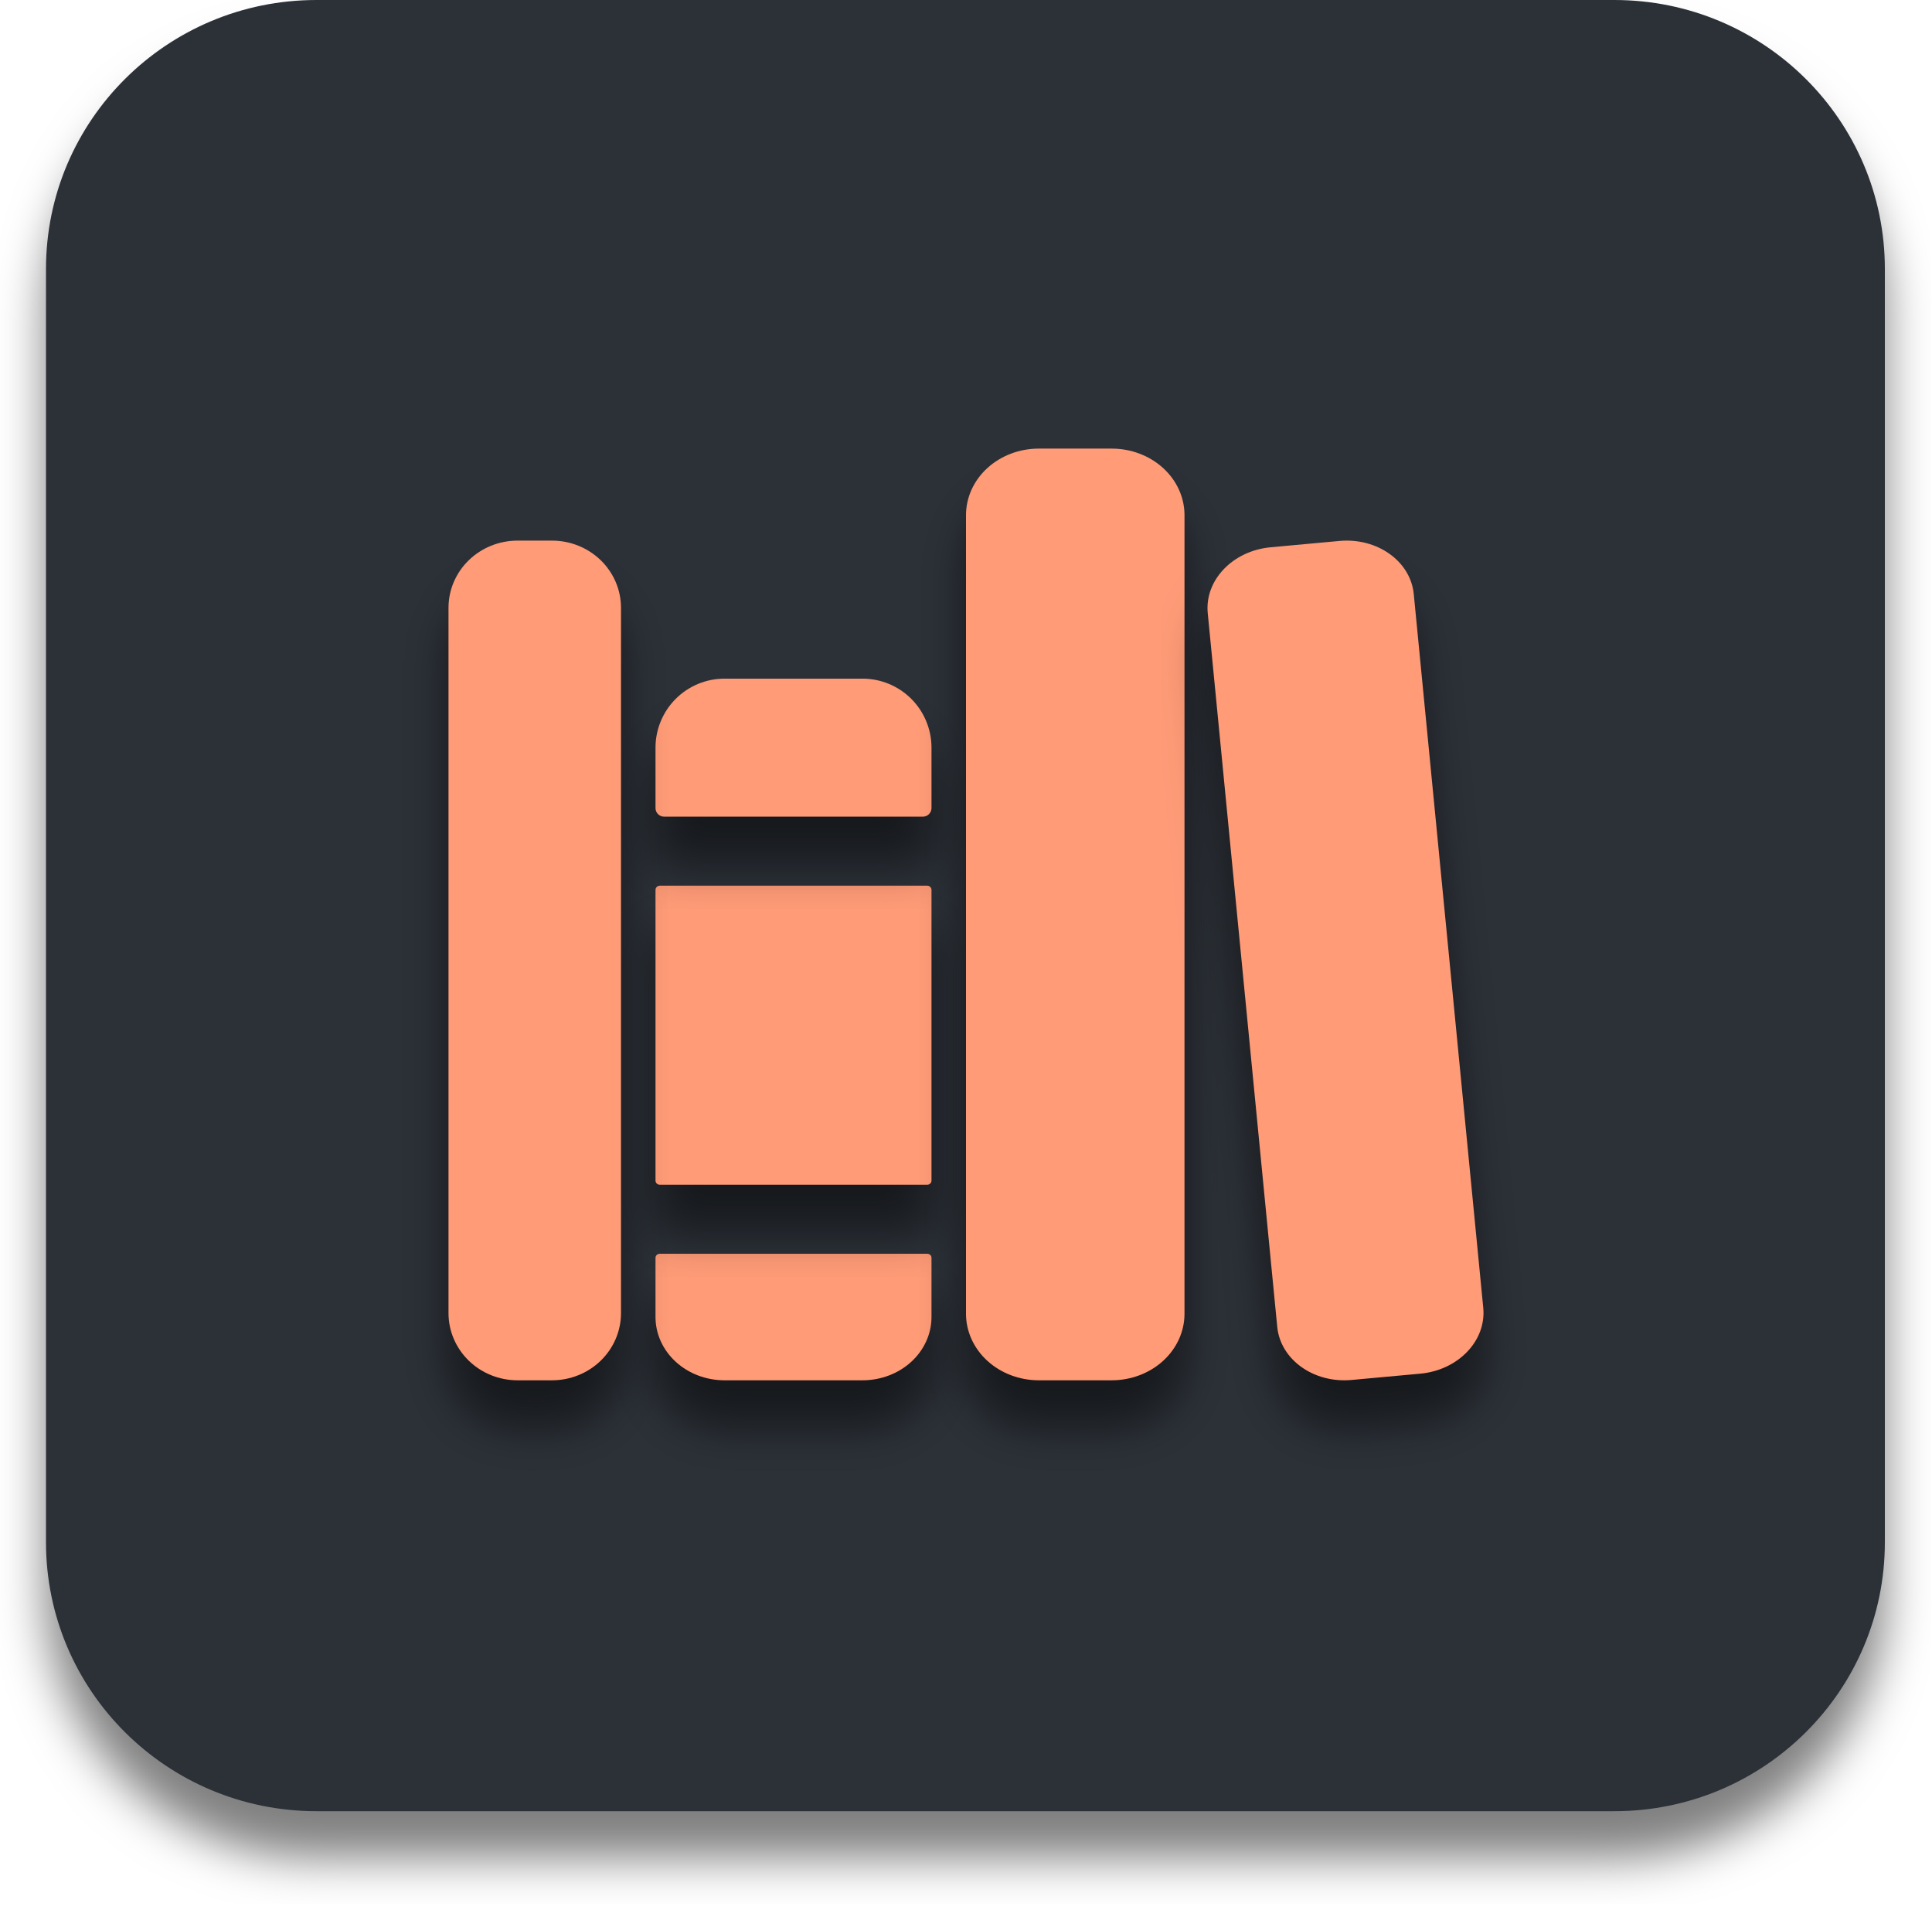
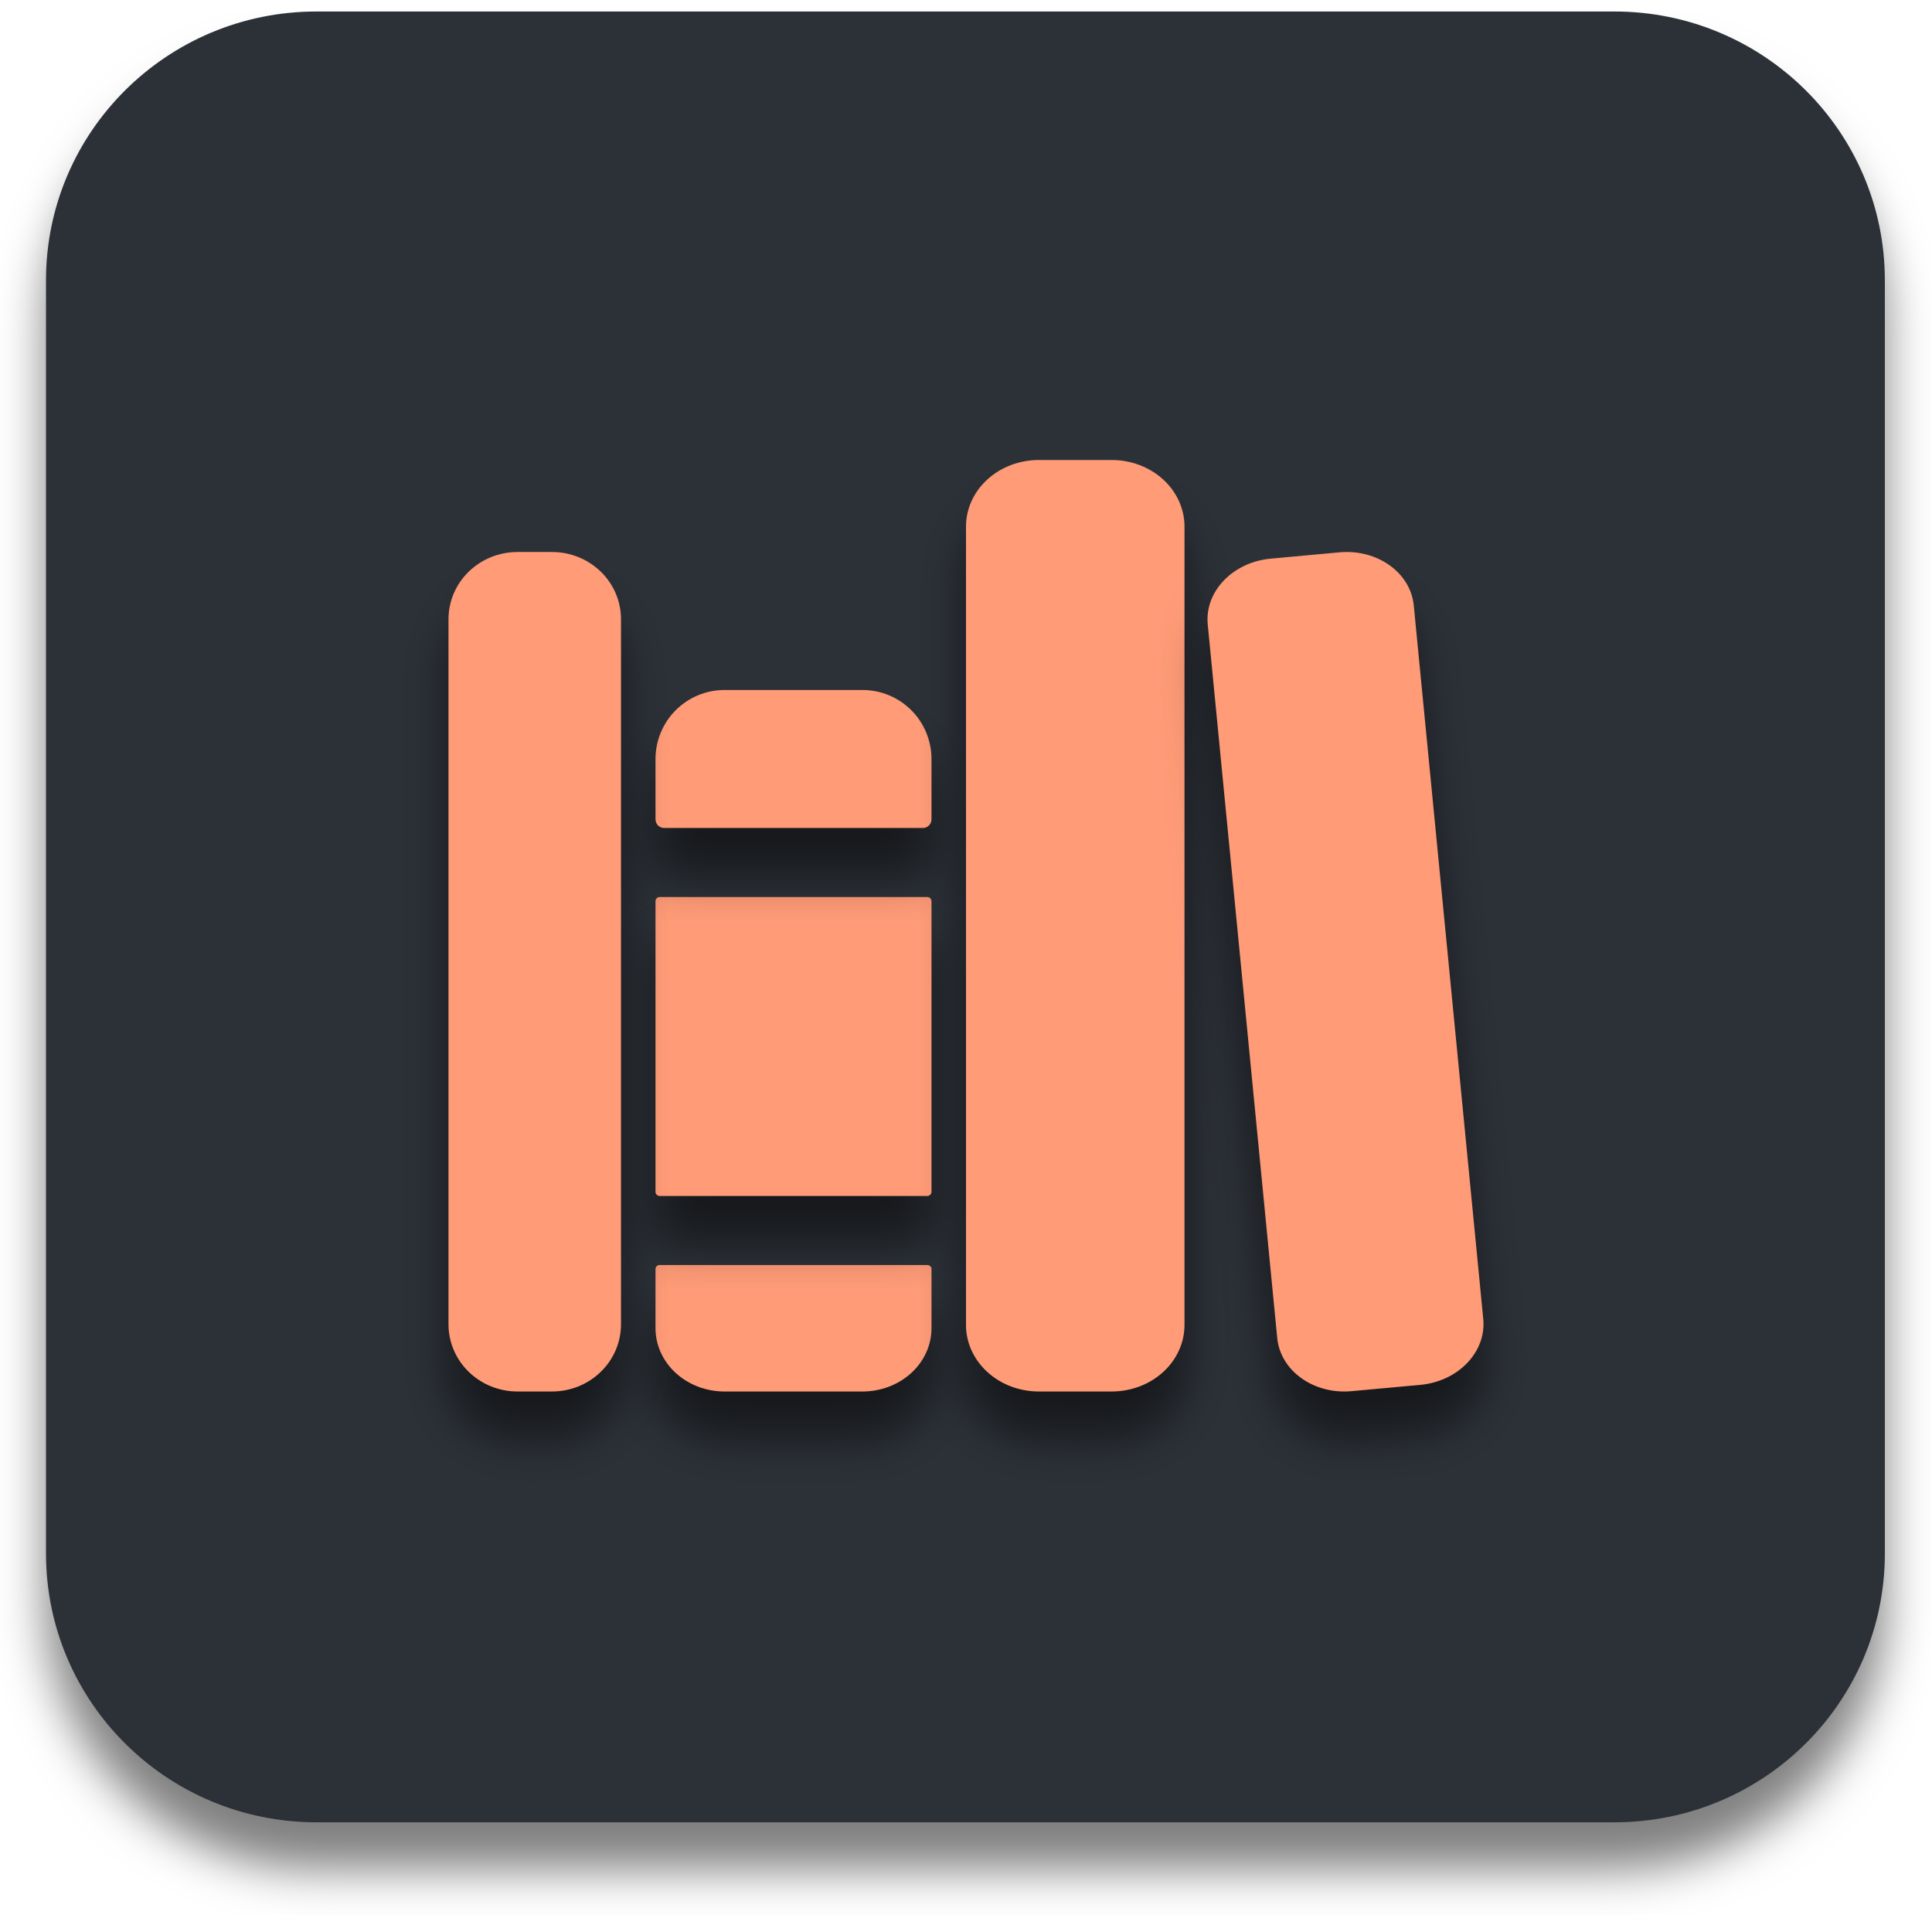
- <svg xmlns="http://www.w3.org/2000/svg" width="168" height="166" viewBox="0 0 168 166" fill="none">
+ <svg xmlns="http://www.w3.org/2000/svg" width="100" height="100" viewBox="0 0 168 166" fill="none">
  <g filter="url(#filter0_d)">
    <path d="M140.385 0H27.515C14.528 0 4 10.468 4 23.381V134.08C4 146.993 14.528 157.461 27.515 157.461H140.385C153.372 157.461 163.9 146.993 163.9 134.08V23.381C163.9 10.468 153.372 0 140.385 0Z" fill="#2C3138" />
  </g>
  <g filter="url(#filter1_d)">
    <path d="M57 114.5C57 115.958 57.633 117.358 58.759 118.389C59.883 119.421 61.408 120 63.001 120H75.001C76.591 120 78.118 119.421 79.243 118.389C80.367 117.358 81 115.958 81 114.5V109.344C81 109.252 80.96 109.164 80.891 109.099C80.82 109.036 80.724 109 80.625 109H57.375C57.276 109 57.181 109.036 57.111 109.099C57.04 109.164 57 109.252 57 109.344V114.5Z" fill="#FF9B77" />
  </g>
  <g filter="url(#filter2_d)">
    <path d="M80.625 77H57.375C57.169 77 57 77.163 57 77.363V102.639C57 102.839 57.169 103 57.375 103H80.625C80.831 103 81 102.839 81 102.639V77.363C81 77.163 80.831 77 80.625 77Z" fill="#FF9B77" />
  </g>
  <g filter="url(#filter3_d)">
    <path d="M81 65.001C81 63.409 80.367 61.883 79.243 60.757C78.118 59.633 76.591 59 75.001 59H63.001C61.408 59 59.883 59.633 58.759 60.757C57.633 61.883 57 63.409 57 65.001V70.251C57 70.448 57.079 70.639 57.22 70.78C57.361 70.921 57.551 71 57.752 71H80.25C80.449 71 80.639 70.921 80.78 70.78C80.921 70.639 81 70.448 81 70.251V65.001Z" fill="#FF9B77" />
  </g>
  <g filter="url(#filter4_d)">
    <path d="M47.999 120H45.001C43.408 120 41.883 119.385 40.757 118.289C39.633 117.195 39 115.709 39 114.161V52.841C39 51.291 39.633 49.807 40.757 48.711C41.883 47.616 43.408 47 45.001 47H47.999C49.592 47 51.117 47.616 52.243 48.711C53.367 49.807 54 51.291 54 52.841V114.161C54 115.709 53.367 117.195 52.243 118.289C51.117 119.385 49.592 120 47.999 120Z" fill="#FF9B77" />
  </g>
  <g filter="url(#filter5_d)">
    <path d="M96.667 120H90.333C88.654 120 87.042 119.391 85.855 118.305C84.668 117.221 84 115.749 84 114.215V44.785C84 43.251 84.668 41.779 85.855 40.695C87.042 39.609 88.654 39 90.333 39H96.667C98.346 39 99.958 39.609 101.145 40.695C102.332 41.779 103 43.251 103 44.785V114.215C103 115.749 102.332 117.221 101.145 118.305C99.958 119.391 98.346 120 96.667 120Z" fill="#FF9B77" />
  </g>
  <g filter="url(#filter6_d)">
    <path d="M128.979 113.699L122.936 51.65C122.659 48.794 119.759 46.723 116.462 47.03L110.491 47.579C107.193 47.882 104.744 50.445 105.021 53.301L111.064 115.35C111.341 118.206 114.241 120.277 117.538 119.97L123.509 119.423C126.807 119.118 129.256 116.555 128.979 113.699Z" fill="#FF9B77" />
  </g>
  <defs>
    <filter id="filter0_d" x="0" y="0" width="167.9" height="165.461" filterUnits="userSpaceOnUse" color-interpolation-filters="sRGB">
      <feFlood flood-opacity="0" result="BackgroundImageFix" />
      <feColorMatrix in="SourceAlpha" type="matrix" values="0 0 0 0 0 0 0 0 0 0 0 0 0 0 0 0 0 0 127 0" />
      <feOffset dy="4" />
      <feGaussianBlur stdDeviation="2" />
      <feColorMatrix type="matrix" values="0 0 0 0 0 0 0 0 0 0 0 0 0 0 0 0 0 0 0.5 0" />
      <feBlend mode="normal" in2="BackgroundImageFix" result="effect1_dropShadow" />
      <feBlend mode="normal" in="SourceGraphic" in2="effect1_dropShadow" result="shape" />
    </filter>
    <filter id="filter1_d" x="53" y="109" width="32" height="19" filterUnits="userSpaceOnUse" color-interpolation-filters="sRGB">
      <feFlood flood-opacity="0" result="BackgroundImageFix" />
      <feColorMatrix in="SourceAlpha" type="matrix" values="0 0 0 0 0 0 0 0 0 0 0 0 0 0 0 0 0 0 127 0" />
      <feOffset dy="4" />
      <feGaussianBlur stdDeviation="2" />
      <feColorMatrix type="matrix" values="0 0 0 0 0 0 0 0 0 0 0 0 0 0 0 0 0 0 0.5 0" />
      <feBlend mode="normal" in2="BackgroundImageFix" result="effect1_dropShadow" />
      <feBlend mode="normal" in="SourceGraphic" in2="effect1_dropShadow" result="shape" />
    </filter>
    <filter id="filter2_d" x="53" y="77" width="32" height="34" filterUnits="userSpaceOnUse" color-interpolation-filters="sRGB">
      <feFlood flood-opacity="0" result="BackgroundImageFix" />
      <feColorMatrix in="SourceAlpha" type="matrix" values="0 0 0 0 0 0 0 0 0 0 0 0 0 0 0 0 0 0 127 0" />
      <feOffset dy="4" />
      <feGaussianBlur stdDeviation="2" />
      <feColorMatrix type="matrix" values="0 0 0 0 0 0 0 0 0 0 0 0 0 0 0 0 0 0 0.5 0" />
      <feBlend mode="normal" in2="BackgroundImageFix" result="effect1_dropShadow" />
      <feBlend mode="normal" in="SourceGraphic" in2="effect1_dropShadow" result="shape" />
    </filter>
    <filter id="filter3_d" x="53" y="59" width="32" height="20" filterUnits="userSpaceOnUse" color-interpolation-filters="sRGB">
      <feFlood flood-opacity="0" result="BackgroundImageFix" />
      <feColorMatrix in="SourceAlpha" type="matrix" values="0 0 0 0 0 0 0 0 0 0 0 0 0 0 0 0 0 0 127 0" />
      <feOffset dy="4" />
      <feGaussianBlur stdDeviation="2" />
      <feColorMatrix type="matrix" values="0 0 0 0 0 0 0 0 0 0 0 0 0 0 0 0 0 0 0.5 0" />
      <feBlend mode="normal" in2="BackgroundImageFix" result="effect1_dropShadow" />
      <feBlend mode="normal" in="SourceGraphic" in2="effect1_dropShadow" result="shape" />
    </filter>
    <filter id="filter4_d" x="35" y="47" width="23" height="81" filterUnits="userSpaceOnUse" color-interpolation-filters="sRGB">
      <feFlood flood-opacity="0" result="BackgroundImageFix" />
      <feColorMatrix in="SourceAlpha" type="matrix" values="0 0 0 0 0 0 0 0 0 0 0 0 0 0 0 0 0 0 127 0" />
      <feOffset dy="4" />
      <feGaussianBlur stdDeviation="2" />
      <feColorMatrix type="matrix" values="0 0 0 0 0 0 0 0 0 0 0 0 0 0 0 0 0 0 0.5 0" />
      <feBlend mode="normal" in2="BackgroundImageFix" result="effect1_dropShadow" />
      <feBlend mode="normal" in="SourceGraphic" in2="effect1_dropShadow" result="shape" />
    </filter>
    <filter id="filter5_d" x="80" y="39" width="27" height="89" filterUnits="userSpaceOnUse" color-interpolation-filters="sRGB">
      <feFlood flood-opacity="0" result="BackgroundImageFix" />
      <feColorMatrix in="SourceAlpha" type="matrix" values="0 0 0 0 0 0 0 0 0 0 0 0 0 0 0 0 0 0 127 0" />
      <feOffset dy="4" />
      <feGaussianBlur stdDeviation="2" />
      <feColorMatrix type="matrix" values="0 0 0 0 0 0 0 0 0 0 0 0 0 0 0 0 0 0 0.5 0" />
      <feBlend mode="normal" in2="BackgroundImageFix" result="effect1_dropShadow" />
      <feBlend mode="normal" in="SourceGraphic" in2="effect1_dropShadow" result="shape" />
    </filter>
    <filter id="filter6_d" x="101" y="47" width="32" height="81" filterUnits="userSpaceOnUse" color-interpolation-filters="sRGB">
      <feFlood flood-opacity="0" result="BackgroundImageFix" />
      <feColorMatrix in="SourceAlpha" type="matrix" values="0 0 0 0 0 0 0 0 0 0 0 0 0 0 0 0 0 0 127 0" />
      <feOffset dy="4" />
      <feGaussianBlur stdDeviation="2" />
      <feColorMatrix type="matrix" values="0 0 0 0 0 0 0 0 0 0 0 0 0 0 0 0 0 0 0.5 0" />
      <feBlend mode="normal" in2="BackgroundImageFix" result="effect1_dropShadow" />
      <feBlend mode="normal" in="SourceGraphic" in2="effect1_dropShadow" result="shape" />
    </filter>
  </defs>
</svg>
